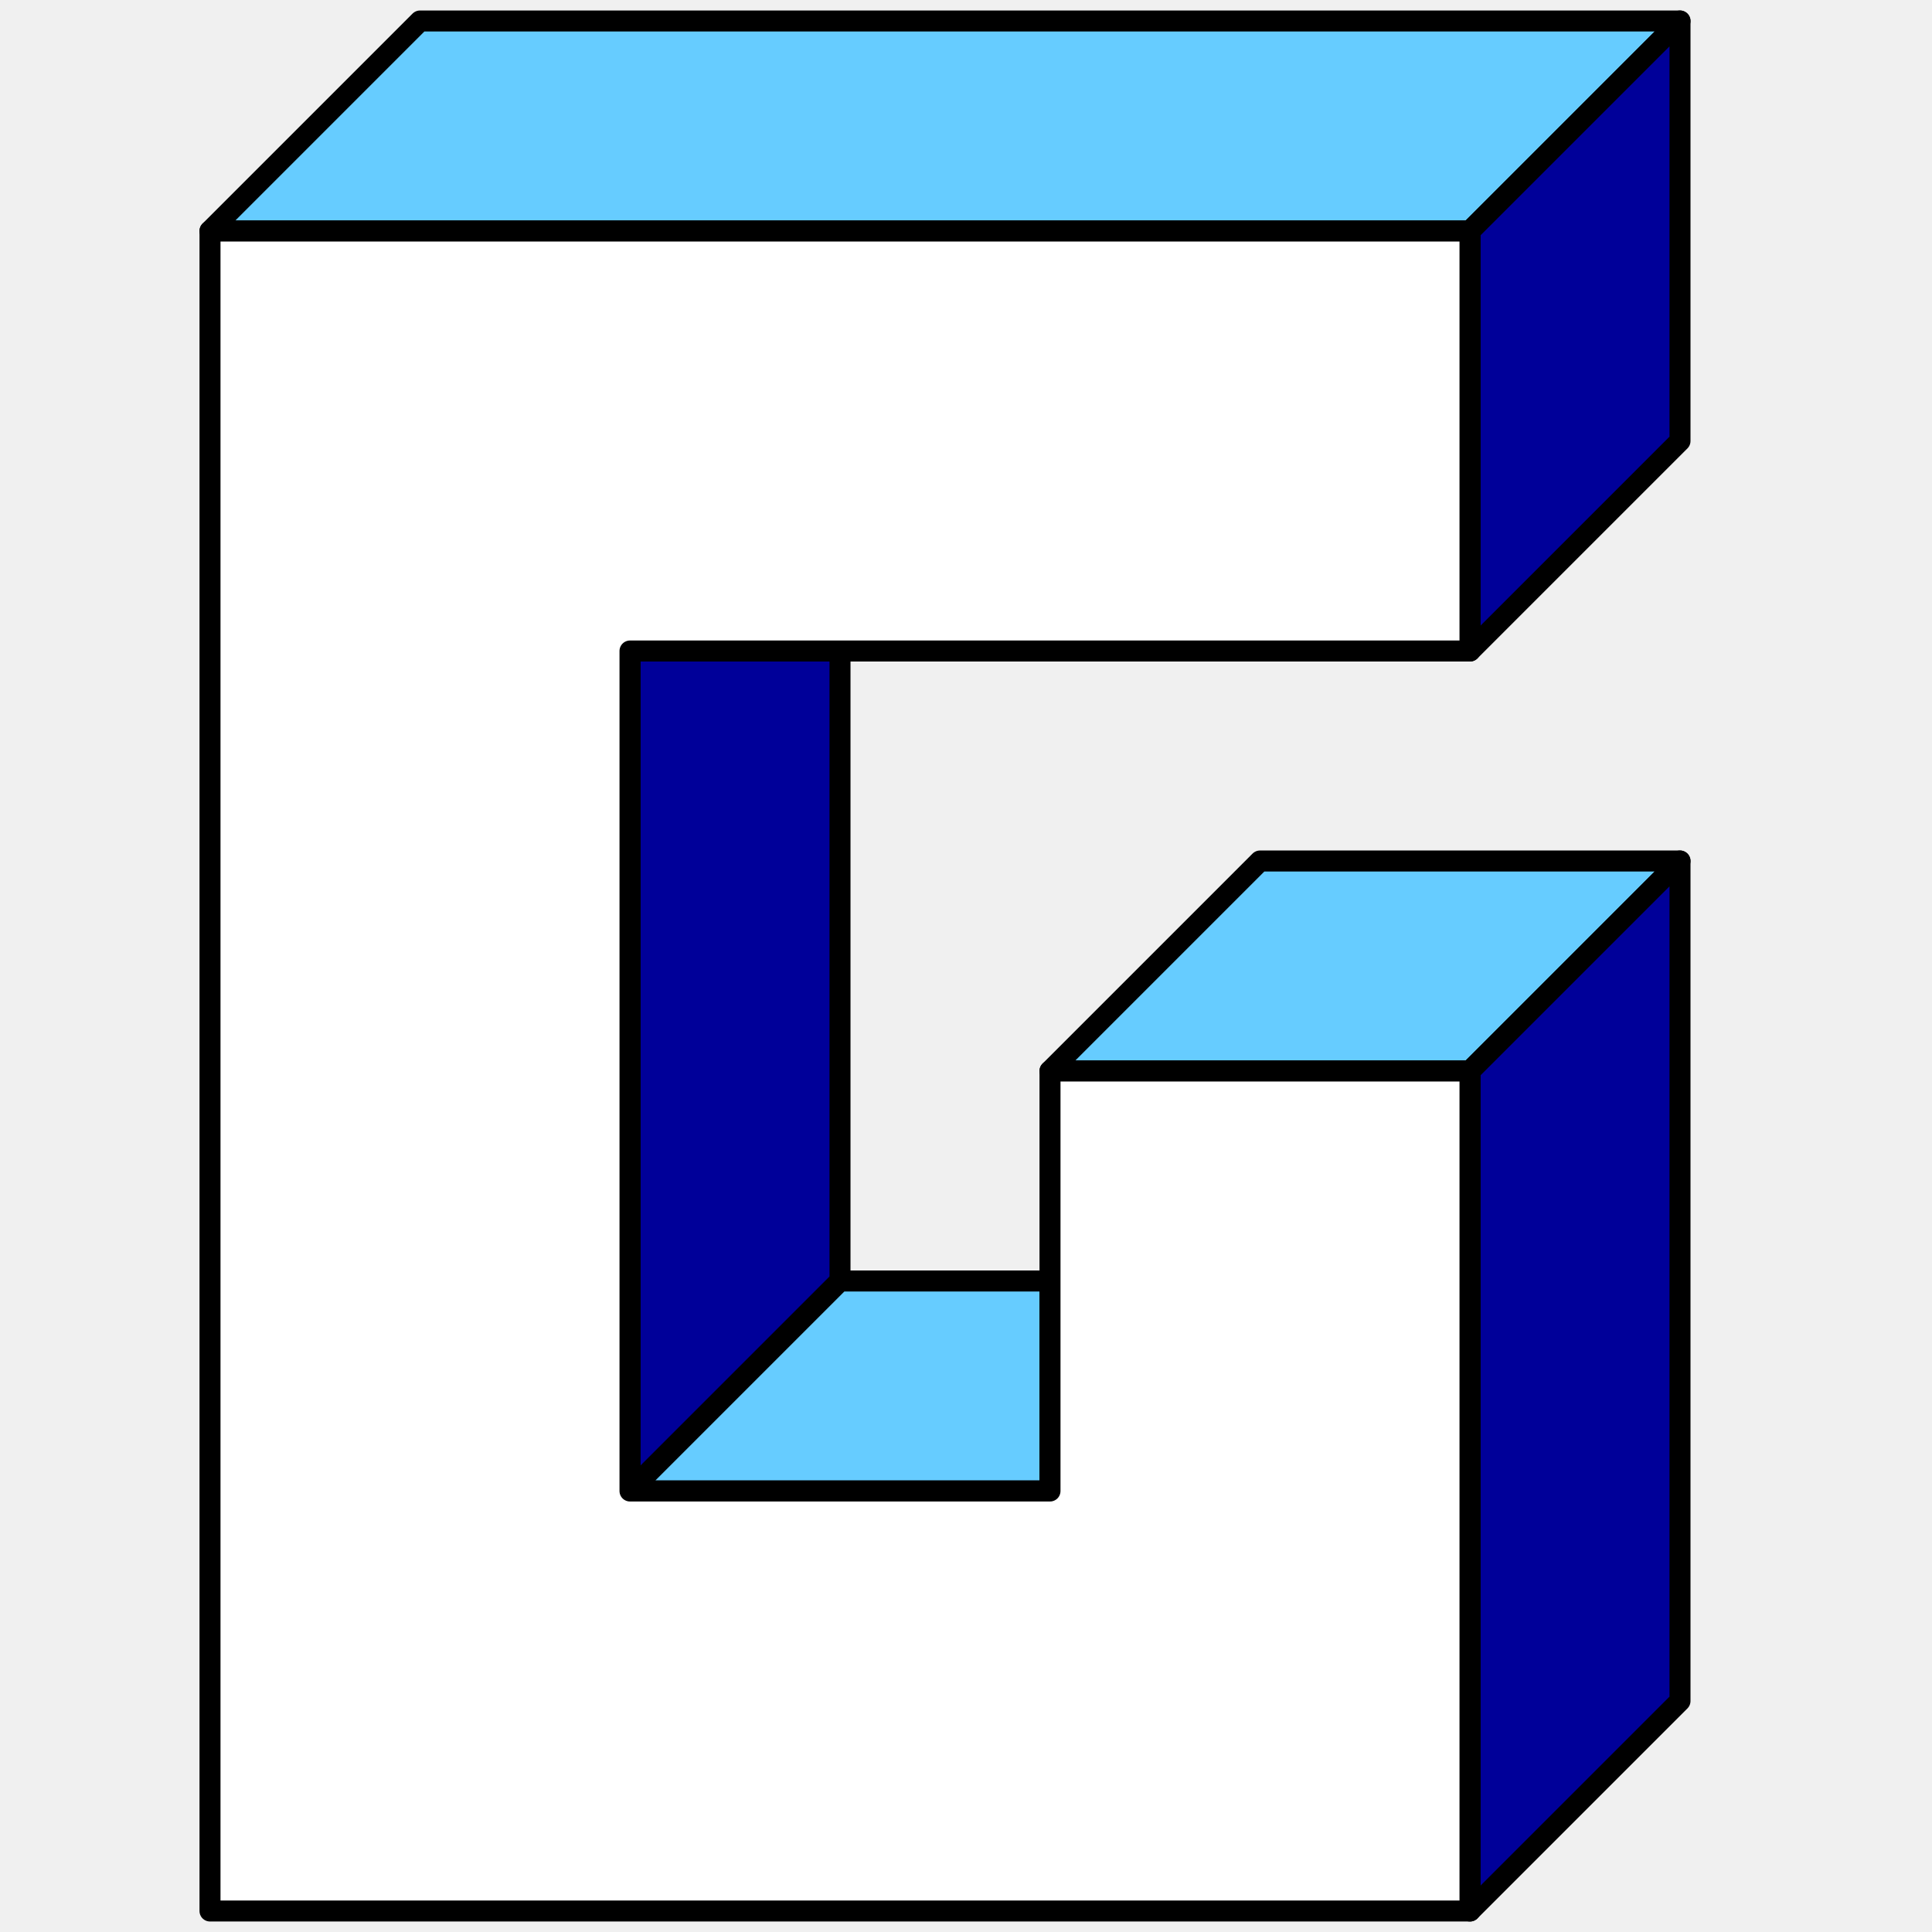
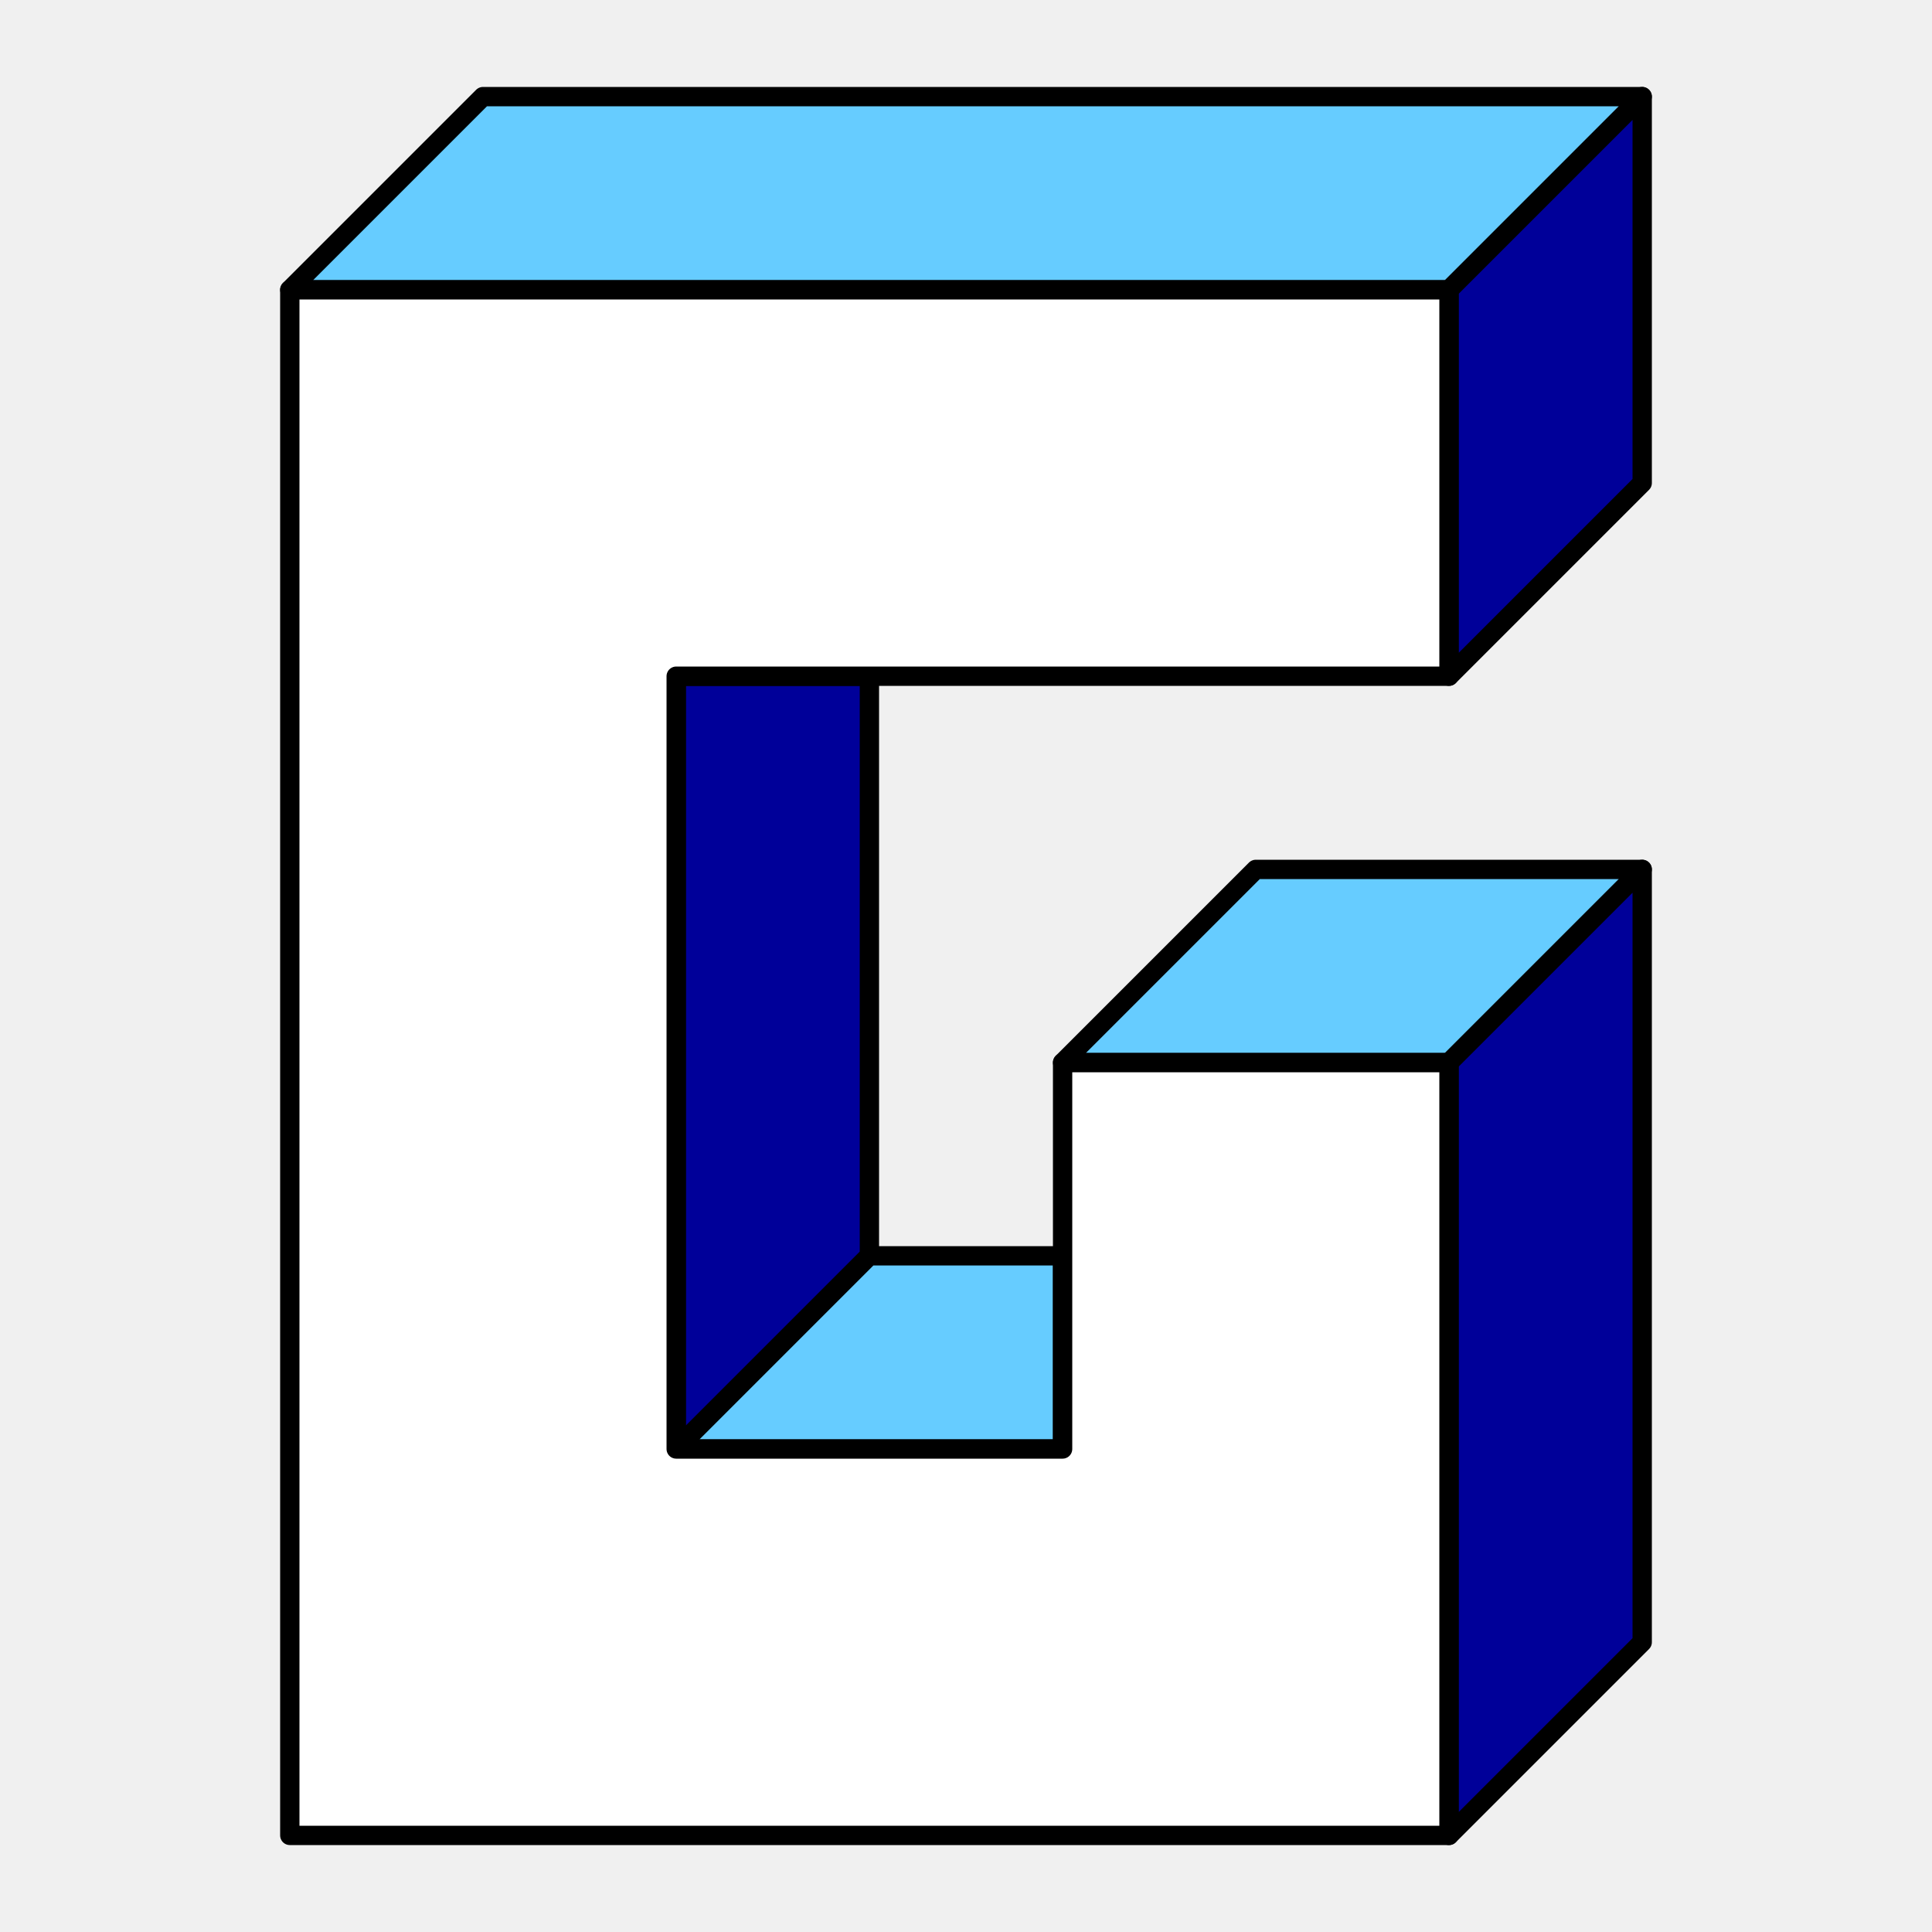
- <svg xmlns="http://www.w3.org/2000/svg" viewBox="-5 4 92 92" height="100%">
+ <svg xmlns="http://www.w3.org/2000/svg" viewBox="-10 0 100 100" height="100%">
  <g id="g" class="hover-translate svelte-2m1lkz">
    <path d="                 M 5 15                 L 15 5                 L 75 5                 L 65 15                 Z" fill="hsl(200, 100%, 70%)" stroke="black" stroke-linejoin="round">
        </path>
    <path d="                 M 65 15                 L 75 5                 L 75 25                 L 65 35                 Z" fill="hsl(240, 100%, 30%)" stroke="black" stroke-linejoin="round">
        </path>
    <path d="                 M 25 35                 L 25 75                 L 35 65                 L 35 35                 Z                 " fill="hsl(240, 100%, 30%)" stroke="black" stroke-linejoin="round">
        </path>
    <path d="                 M 25 75                 L 35 65                 L 45 65                 L 45 75                 Z                 " fill="hsl(200, 100%, 70%)" stroke="black" stroke-linejoin="round">
        </path>
    <path d="                 M 45 55                 L 55 45                 L 75 45                 L 65 55                 Z                 " fill="hsl(200, 100%, 70%)" stroke="black" stroke-linejoin="round">
        </path>
    <path d="                 M 65 55                 L 75 45                 L 75 85                 L 65 95                 Z                 " fill="hsl(240, 100%, 30%)" stroke="black" stroke-linejoin="round">
        </path>
    <path d="                 M 65 15                 L 5 15                 L 5 95                 L 65 95                 L 65 55                 L 45 55                 L 45 75                 L 25 75                 L 25 35                 L 65 35                 Z" fill="white" stroke="black" stroke-linejoin="round">
        </path>
  </g>
</svg>
